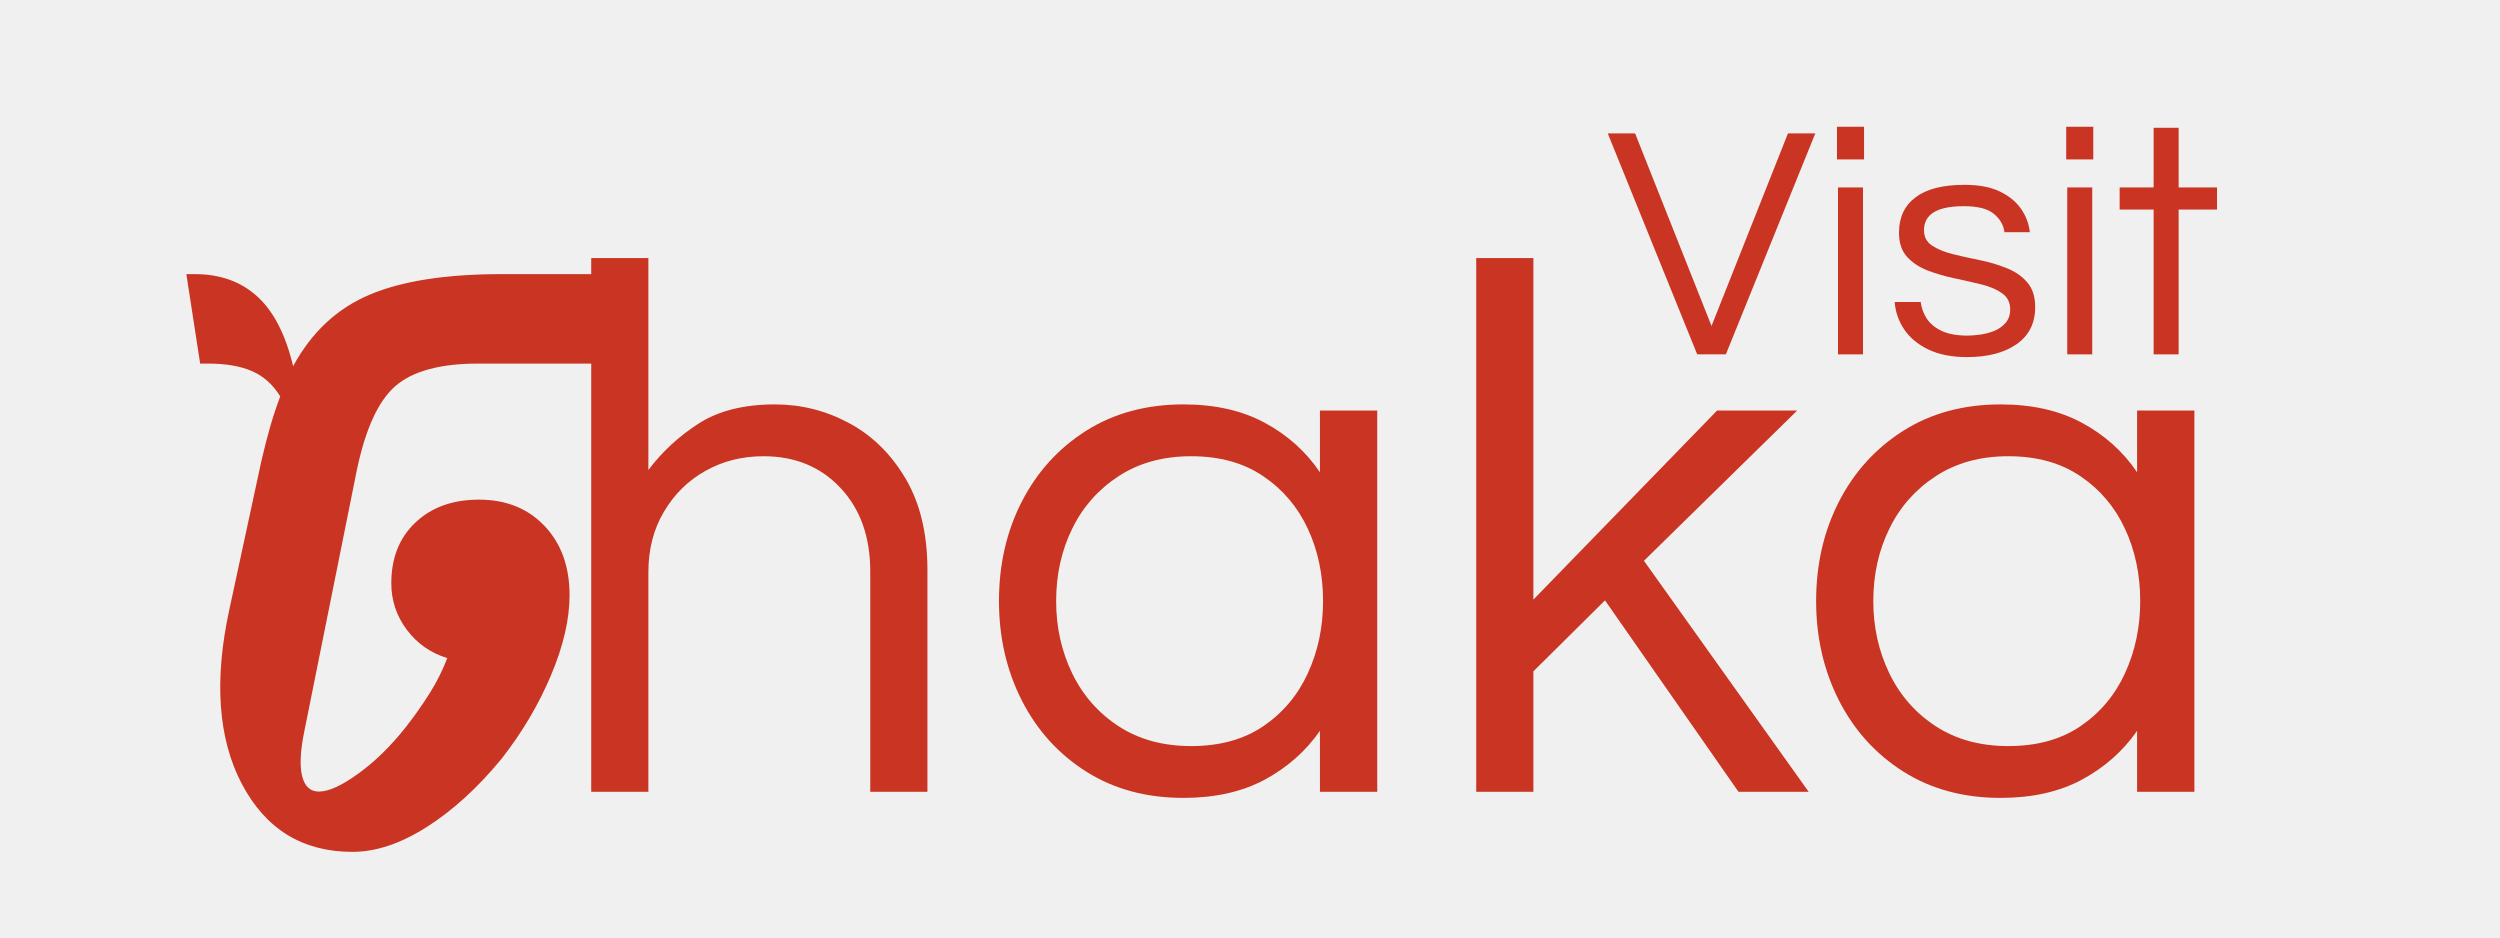
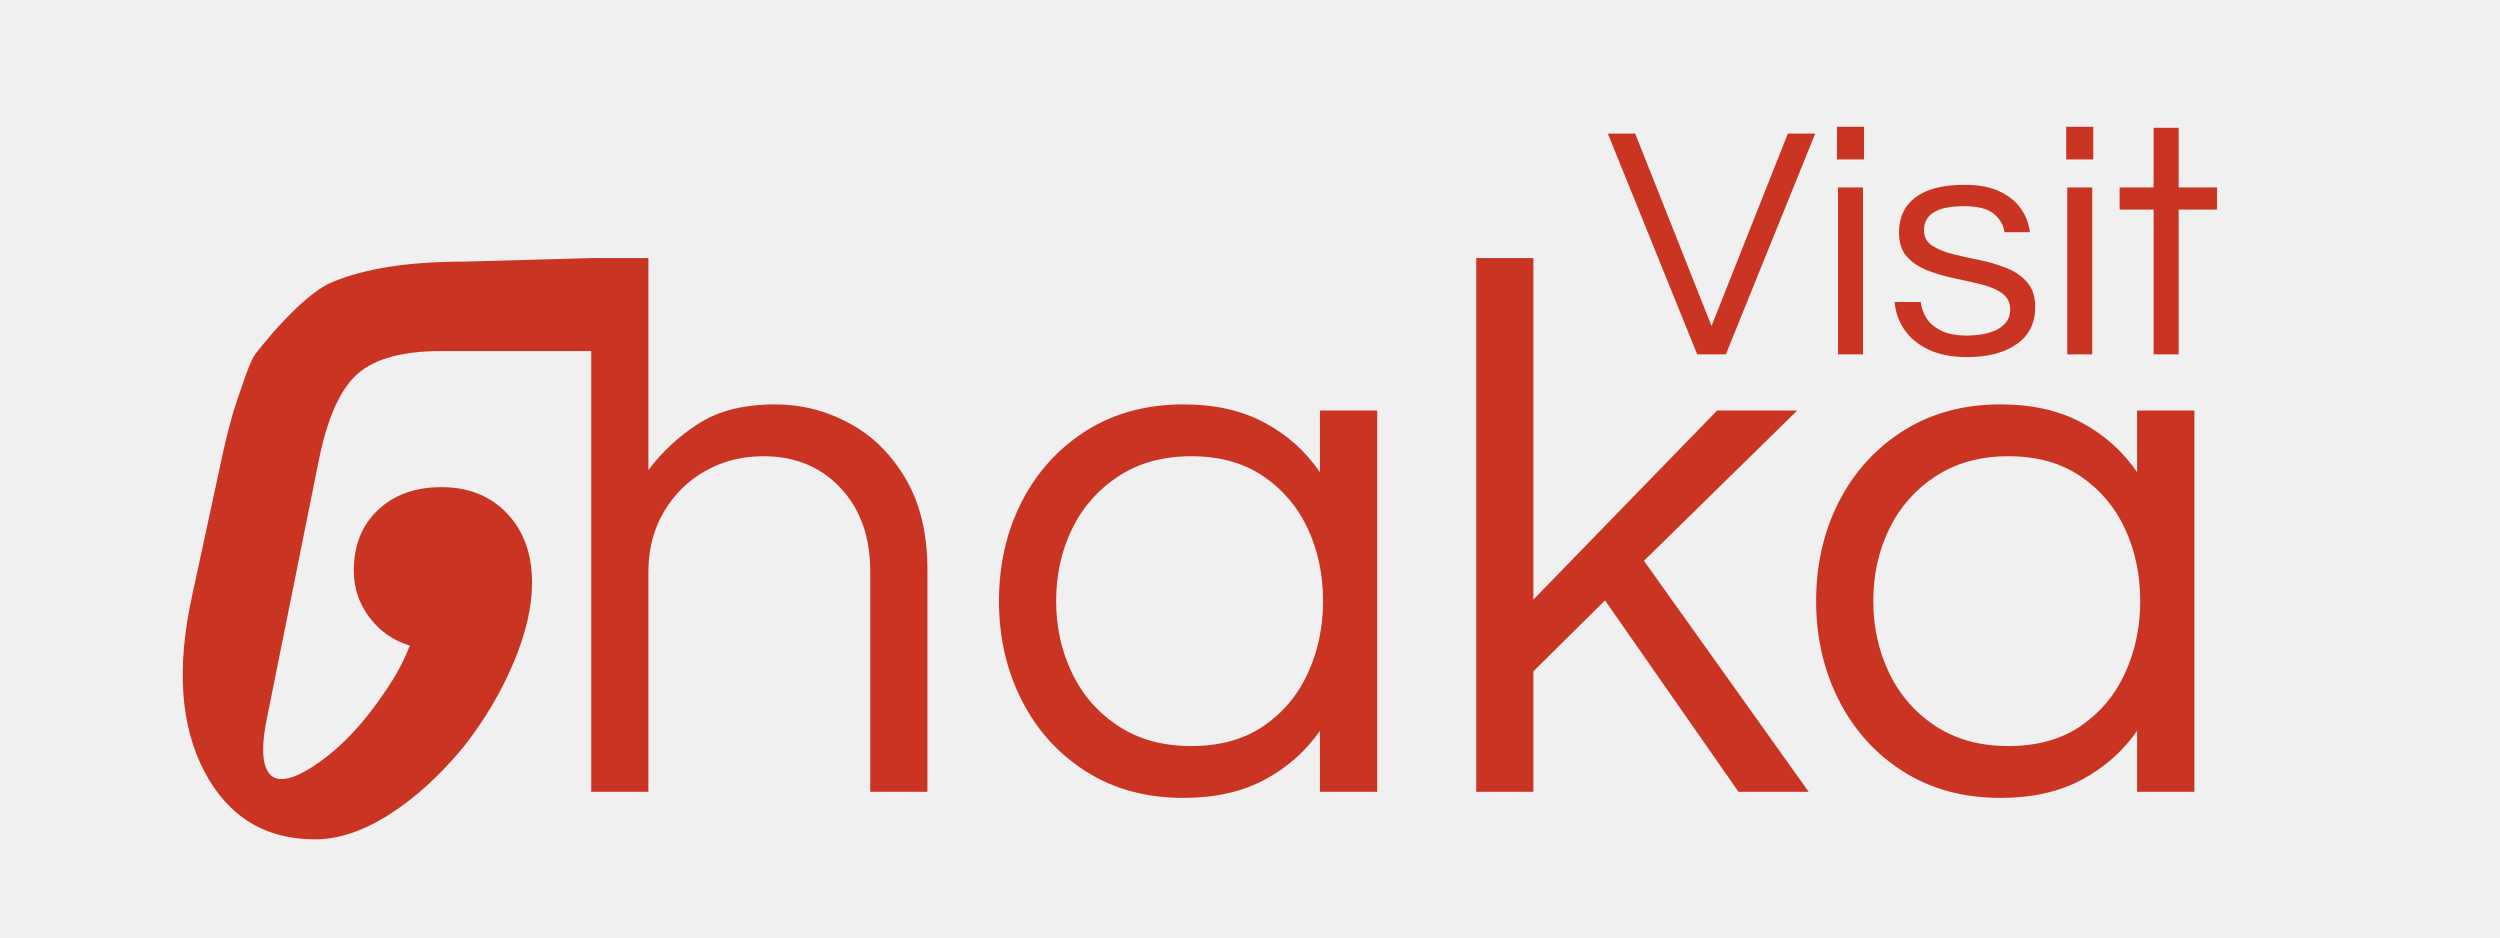
- <svg xmlns="http://www.w3.org/2000/svg" width="400" zoomAndPan="magnify" viewBox="0 0 300 112.5" height="150" preserveAspectRatio="xMidYMid meet" version="1.0">
-   <defs>
-     <g />
-     <clipPath id="f3350396cb">
-       <path d="M 21 0 L 79 0 L 79 112.004 L 21 112.004 Z M 21 0 " clip-rule="nonzero" />
-     </clipPath>
-     <clipPath id="2b9aad3821">
-       <rect x="0" width="58" y="0" height="113" />
-     </clipPath>
-     <clipPath id="0197d18424">
-       <path d="M 0.77 7 L 26 7 L 26 34 L 0.77 34 Z M 0.77 7 " clip-rule="nonzero" />
-     </clipPath>
-     <clipPath id="d0a49af2cd">
-       <rect x="0" width="84" y="0" height="43" />
-     </clipPath>
-     <clipPath id="2286ab3a2e">
-       <path d="M 64 21 L 271 21 L 271 112.004 L 64 112.004 Z M 64 21 " clip-rule="nonzero" />
-     </clipPath>
-     <clipPath id="e502b477c7">
-       <rect x="0" width="207" y="0" height="92" />
-     </clipPath>
-   </defs>
-   <g clip-path="url(#f3350396cb)">
-     <g transform="matrix(1, 0, 0, 1, 21, 0)">
-       <g clip-path="url(#2b9aad3821)">
-         <g fill="#ca3422" fill-opacity="1">
-           <g transform="translate(3.737339, 102.2237)">
-             <g>
-               <path d="M 17.562 0 C 11.57 0 7.145 -2.719 4.281 -8.156 C 1.426 -13.602 0.93 -20.598 2.797 -29.141 L 6.609 -46.812 C 6.953 -48.32 7.312 -49.727 7.688 -51.031 C 8.07 -52.344 8.473 -53.551 8.891 -54.656 C 7.992 -56.102 6.852 -57.117 5.469 -57.703 C 4.094 -58.297 2.336 -58.594 0.203 -58.594 L -0.719 -58.594 L -2.375 -69.328 L -1.344 -69.328 C 1.688 -69.328 4.18 -68.43 6.141 -66.641 C 8.109 -64.848 9.539 -62.062 10.438 -58.281 C 12.645 -62.344 15.691 -65.195 19.578 -66.844 C 23.473 -68.5 28.758 -69.328 35.438 -69.328 L 50.734 -69.328 L 52.391 -58.594 L 32.656 -58.594 C 28.102 -58.594 24.789 -57.695 22.719 -55.906 C 20.656 -54.113 19.109 -50.738 18.078 -45.781 L 11.781 -14.469 C 11.301 -12.125 11.211 -10.332 11.516 -9.094 C 11.828 -7.852 12.5 -7.234 13.531 -7.234 C 14.707 -7.234 16.289 -7.957 18.281 -9.406 C 20.281 -10.852 22.176 -12.711 23.969 -14.984 C 25 -16.297 25.945 -17.641 26.812 -19.016 C 27.676 -20.391 28.383 -21.801 28.938 -23.25 C 26.938 -23.863 25.316 -25 24.078 -26.656 C 22.836 -28.312 22.219 -30.172 22.219 -32.234 C 22.219 -35.266 23.18 -37.691 25.109 -39.516 C 27.035 -41.348 29.582 -42.266 32.75 -42.266 C 35.988 -42.266 38.609 -41.211 40.609 -39.109 C 42.609 -37.004 43.609 -34.234 43.609 -30.797 C 43.609 -27.898 42.863 -24.691 41.375 -21.172 C 39.895 -17.66 37.914 -14.32 35.438 -11.156 C 32.613 -7.719 29.633 -5 26.5 -3 C 23.363 -1 20.383 0 17.562 0 Z M 17.562 0 " />
-             </g>
-           </g>
-         </g>
-       </g>
+ <svg xmlns="http://www.w3.org/2000/svg" width="400" height="150" viewBox="0 0 400 150" fill="none">
+   <mask id="mask0_100_2" style="mask-type:luminance" maskUnits="userSpaceOnUse" x="28" y="0" width="78" height="150">
+     <path d="M28 0H105.333V149.339H28V0Z" fill="white" />
+   </mask>
+   <g mask="url(#mask0_100_2)">
+     <mask id="mask1_100_2" style="mask-type:luminance" maskUnits="userSpaceOnUse" x="22" y="-2" width="78" height="151">
+       <path d="M99.333 -2H22V148.667H99.333V-2Z" fill="white" />
+     </mask>
+     <g mask="url(#mask1_100_2)">
+       <path fill-rule="evenodd" clip-rule="evenodd" d="M50.4 134.298C42.41 134.298 36.509 130.673 32.691 123.423C28.884 116.163 28.223 106.835 30.712 95.444L35.796 71.882C36.254 69.871 36.733 67.996 37.233 66.257C37.743 64.507 38.837 61.423 38.837 61.423C39.237 60.175 40.21 57.462 40.9 56.59C40.9 56.59 47.905 47.371 53.087 45.173C58.28 42.965 65.327 41.861 74.233 41.861L94.711 41.29L95 41.5L96.837 56.173H70.525C64.452 56.173 60.035 57.371 57.275 59.757C54.525 62.147 52.462 66.647 51.087 73.257L42.691 115.007C42.051 118.132 41.931 120.522 42.337 122.173C42.754 123.829 43.65 124.652 45.025 124.652C46.593 124.652 48.702 123.689 51.358 121.757C54.025 119.829 56.551 117.35 58.941 114.319C60.316 112.569 61.577 110.777 62.733 108.944C63.884 107.111 64.827 105.23 65.566 103.298C62.9 102.48 60.738 100.965 59.087 98.757C57.431 96.548 56.608 94.069 56.608 91.319C56.608 87.277 57.889 84.043 60.462 81.611C63.03 79.168 66.426 77.944 70.65 77.944C74.968 77.944 78.462 79.35 81.129 82.152C83.796 84.96 85.129 88.652 85.129 93.236C85.129 97.1 84.134 101.376 82.15 106.069C80.176 110.751 77.535 115.204 74.233 119.423C70.468 124.007 66.493 127.632 62.316 130.298C58.134 132.965 54.16 134.298 50.4 134.298Z" fill="#CA3422" />
    </g>
  </g>
-   <g transform="matrix(1, 0, 0, 1, 192, 9)">
-     <g clip-path="url(#d0a49af2cd)">
-       <g clip-path="url(#0197d18424)">
-         <g fill="#ca3422" fill-opacity="1">
-           <g transform="translate(0.805559, 33.52297)">
-             <g>
-               <path d="M 10.859 0 L 0.125 -26.516 L 3.406 -26.516 L 12.578 -3.406 L 21.75 -26.516 L 25.031 -26.516 L 14.297 0 Z M 10.859 0 " />
-             </g>
-           </g>
-         </g>
-       </g>
-       <g fill="#ca3422" fill-opacity="1">
-         <g transform="translate(25.95193, 33.52297)">
-           <g>
-             <path d="M 2.484 -23.391 L 2.484 -27.312 L 5.734 -27.312 L 5.734 -23.391 Z M 2.609 0 L 2.609 -20.031 L 5.609 -20.031 L 5.609 0 Z M 2.609 0 " />
-           </g>
-         </g>
-       </g>
-       <g fill="#ca3422" fill-opacity="1">
-         <g transform="translate(34.16055, 33.52297)">
-           <g>
-             <path d="M 9.891 0.328 C 8.047 0.328 6.488 0.02 5.219 -0.594 C 3.957 -1.207 2.992 -2.016 2.328 -3.016 C 1.66 -4.023 1.285 -5.113 1.203 -6.281 L 4.328 -6.281 C 4.398 -5.613 4.629 -4.969 5.016 -4.344 C 5.41 -3.719 6.008 -3.211 6.812 -2.828 C 7.613 -2.441 8.656 -2.25 9.938 -2.25 C 10.332 -2.25 10.82 -2.285 11.406 -2.359 C 12 -2.441 12.566 -2.586 13.109 -2.797 C 13.66 -3.016 14.125 -3.336 14.5 -3.766 C 14.875 -4.191 15.062 -4.738 15.062 -5.406 C 15.062 -6.227 14.738 -6.867 14.094 -7.328 C 13.457 -7.785 12.629 -8.141 11.609 -8.391 C 10.598 -8.641 9.523 -8.883 8.391 -9.125 C 7.254 -9.363 6.176 -9.676 5.156 -10.062 C 4.145 -10.457 3.316 -11.008 2.672 -11.719 C 2.035 -12.426 1.719 -13.391 1.719 -14.609 C 1.719 -16.43 2.379 -17.844 3.703 -18.844 C 5.023 -19.844 6.984 -20.344 9.578 -20.344 C 11.336 -20.344 12.77 -20.066 13.875 -19.516 C 14.977 -18.973 15.816 -18.273 16.391 -17.422 C 16.973 -16.566 17.316 -15.645 17.422 -14.656 L 14.375 -14.656 C 14.27 -15.508 13.848 -16.242 13.109 -16.859 C 12.379 -17.473 11.172 -17.781 9.484 -17.781 C 6.305 -17.781 4.719 -16.816 4.719 -14.891 C 4.719 -14.098 5.035 -13.488 5.672 -13.062 C 6.316 -12.633 7.145 -12.289 8.156 -12.031 C 9.176 -11.781 10.254 -11.539 11.391 -11.312 C 12.523 -11.082 13.598 -10.766 14.609 -10.359 C 15.629 -9.961 16.457 -9.395 17.094 -8.656 C 17.738 -7.926 18.062 -6.938 18.062 -5.688 C 18.062 -3.738 17.316 -2.25 15.828 -1.219 C 14.348 -0.188 12.367 0.328 9.891 0.328 Z M 9.891 0.328 " />
-           </g>
-         </g>
-       </g>
-       <g fill="#ca3422" fill-opacity="1">
-         <g transform="translate(53.46079, 33.52297)">
-           <g>
-             <path d="M 2.484 -23.391 L 2.484 -27.312 L 5.734 -27.312 L 5.734 -23.391 Z M 2.609 0 L 2.609 -20.031 L 5.609 -20.031 L 5.609 0 Z M 2.609 0 " />
-           </g>
-         </g>
-       </g>
-       <g fill="#ca3422" fill-opacity="1">
-         <g transform="translate(61.6694, 33.52297)">
-           <g>
-             <path d="M 4.766 0 L 4.766 -17.375 L 0.688 -17.375 L 0.688 -20.031 L 4.766 -20.031 L 4.766 -27.188 L 7.766 -27.188 L 7.766 -20.031 L 12.375 -20.031 L 12.375 -17.375 L 7.766 -17.375 L 7.766 0 Z M 4.766 0 " />
-           </g>
-         </g>
-       </g>
-       <g fill="#ca3422" fill-opacity="1">
-         <g transform="translate(74.72613, 33.52297)">
-           <g />
-         </g>
-       </g>
+   <mask id="mask2_100_2" style="mask-type:luminance" maskUnits="userSpaceOnUse" x="256" y="12" width="112" height="58">
+     <path d="M368 12H256V69.333H368V12Z" fill="white" />
+   </mask>
+   <g mask="url(#mask2_100_2)">
+     <mask id="mask3_100_2" style="mask-type:luminance" maskUnits="userSpaceOnUse" x="257" y="21" width="34" height="37">
+       <path d="M257.026 21.333H290.667V57.333H257.026V21.333Z" fill="white" />
+     </mask>
+     <g mask="url(#mask3_100_2)">
+       <path d="M271.553 56.697L257.241 21.343H261.616L273.845 52.156L286.074 21.343H290.449L276.137 56.697H271.553Z" fill="#CA3422" />
    </g>
+     <path d="M293.915 25.51V20.281H298.248V25.51H293.915ZM294.082 56.697V29.989H298.082V56.697H294.082Z" fill="#CA3422" />
+     <path d="M314.735 57.135C312.277 57.135 310.198 56.723 308.506 55.906C306.823 55.088 305.537 54.01 304.652 52.676C303.761 51.333 303.261 49.88 303.152 48.322H307.318C307.412 49.213 307.719 50.072 308.235 50.906C308.761 51.739 309.558 52.416 310.631 52.926C311.698 53.442 313.089 53.697 314.797 53.697C315.323 53.697 315.974 53.65 316.756 53.551C317.547 53.442 318.303 53.249 319.027 52.968C319.761 52.676 320.381 52.249 320.881 51.676C321.381 51.109 321.631 50.38 321.631 49.489C321.631 48.395 321.198 47.541 320.339 46.926C319.49 46.317 318.386 45.843 317.027 45.51C315.678 45.176 314.245 44.853 312.735 44.531C311.219 44.213 309.782 43.796 308.422 43.281C307.073 42.755 305.969 42.02 305.11 41.072C304.261 40.13 303.839 38.843 303.839 37.218C303.839 34.791 304.719 32.906 306.485 31.572C308.245 30.239 310.86 29.572 314.318 29.572C316.662 29.572 318.573 29.942 320.047 30.676C321.516 31.4 322.636 32.333 323.402 33.468C324.178 34.609 324.636 35.838 324.777 37.156H320.714C320.573 36.02 320.011 35.041 319.027 34.218C318.053 33.4 316.443 32.989 314.193 32.989C309.954 32.989 307.839 34.275 307.839 36.843C307.839 37.9 308.261 38.713 309.11 39.281C309.969 39.853 311.073 40.312 312.422 40.656C313.782 40.989 315.219 41.312 316.735 41.614C318.245 41.921 319.678 42.343 321.027 42.885C322.386 43.416 323.49 44.171 324.339 45.156C325.198 46.13 325.631 47.447 325.631 49.114C325.631 51.713 324.636 53.697 322.652 55.072C320.678 56.447 318.037 57.135 314.735 57.135Z" fill="#CA3422" />
+     <path d="M330.594 25.51V20.281H334.927V25.51H330.594ZM330.76 56.697V29.989H334.76V56.697H330.76Z" fill="#CA3422" />
+     <path d="M344.58 56.697V33.531H339.142V29.989H344.58V20.447H348.58V29.989H354.726V33.531H348.58V56.697H344.58Z" fill="#CA3422" />
  </g>
-   <g clip-path="url(#2286ab3a2e)">
-     <g transform="matrix(1, 0, 0, 1, 64, 21)">
-       <g clip-path="url(#e502b477c7)">
-         <g fill="#ca3422" fill-opacity="1">
-           <g transform="translate(0.9939, 74.01336)">
-             <g>
-               <path d="M 5.953 0 L 5.953 -64.047 L 12.812 -64.047 L 12.812 -38.609 C 14.457 -40.805 16.469 -42.664 18.844 -44.188 C 21.227 -45.719 24.281 -46.484 28 -46.484 C 31.164 -46.484 34.133 -45.734 36.906 -44.234 C 39.688 -42.742 41.945 -40.52 43.688 -37.562 C 45.426 -34.602 46.297 -30.957 46.297 -26.625 L 46.297 0 L 39.438 0 L 39.438 -26.438 C 39.438 -30.594 38.242 -33.938 35.859 -36.469 C 33.484 -39 30.406 -40.266 26.625 -40.266 C 24.062 -40.266 21.742 -39.68 19.672 -38.516 C 17.598 -37.359 15.938 -35.727 14.688 -33.625 C 13.438 -31.52 12.812 -29.098 12.812 -26.359 L 12.812 0 Z M 5.953 0 " />
-             </g>
-           </g>
-         </g>
-         <g fill="#ca3422" fill-opacity="1">
-           <g transform="translate(52.7677, 74.01336)">
-             <g>
-               <path d="M 25.25 0.734 C 20.801 0.734 16.91 -0.316 13.578 -2.422 C 10.254 -4.523 7.676 -7.375 5.844 -10.969 C 4.02 -14.57 3.109 -18.539 3.109 -22.875 C 3.109 -27.27 4.02 -31.25 5.844 -34.812 C 7.676 -38.383 10.254 -41.223 13.578 -43.328 C 16.91 -45.43 20.801 -46.484 25.25 -46.484 C 29.031 -46.484 32.281 -45.75 35 -44.281 C 37.719 -42.82 39.926 -40.844 41.625 -38.344 L 41.625 -45.75 L 48.5 -45.75 L 48.5 0 L 41.625 0 L 41.625 -7.312 C 39.926 -4.875 37.719 -2.922 35 -1.453 C 32.281 0.004 29.031 0.734 25.25 0.734 Z M 26.172 -5.484 C 29.586 -5.484 32.469 -6.273 34.812 -7.859 C 37.164 -9.453 38.953 -11.57 40.172 -14.219 C 41.391 -16.875 42 -19.758 42 -22.875 C 42 -26.051 41.391 -28.945 40.172 -31.562 C 38.953 -34.188 37.164 -36.289 34.812 -37.875 C 32.469 -39.469 29.586 -40.266 26.172 -40.266 C 22.816 -40.266 19.914 -39.469 17.469 -37.875 C 15.031 -36.289 13.172 -34.188 11.891 -31.562 C 10.609 -28.945 9.969 -26.051 9.969 -22.875 C 9.969 -19.758 10.609 -16.875 11.891 -14.219 C 13.172 -11.57 15.031 -9.453 17.469 -7.859 C 19.914 -6.273 22.816 -5.484 26.172 -5.484 Z M 26.172 -5.484 " />
-             </g>
-           </g>
-         </g>
-         <g fill="#ca3422" fill-opacity="1">
-           <g transform="translate(107.1942, 74.01336)">
-             <g>
-               <path d="M 5.953 0 L 5.953 -64.047 L 12.812 -64.047 L 12.812 -23.062 L 34.859 -45.75 L 44.469 -45.75 L 26.078 -27.719 L 45.844 0 L 37.422 0 L 21.406 -22.969 L 12.812 -14.453 L 12.812 0 Z M 5.953 0 " />
-             </g>
-           </g>
-         </g>
-         <g fill="#ca3422" fill-opacity="1">
-           <g transform="translate(150.8264, 74.01336)">
-             <g>
-               <path d="M 25.25 0.734 C 20.801 0.734 16.91 -0.316 13.578 -2.422 C 10.254 -4.523 7.676 -7.375 5.844 -10.969 C 4.02 -14.57 3.109 -18.539 3.109 -22.875 C 3.109 -27.27 4.02 -31.25 5.844 -34.812 C 7.676 -38.383 10.254 -41.223 13.578 -43.328 C 16.91 -45.43 20.801 -46.484 25.25 -46.484 C 29.031 -46.484 32.281 -45.75 35 -44.281 C 37.719 -42.82 39.926 -40.844 41.625 -38.344 L 41.625 -45.75 L 48.5 -45.75 L 48.5 0 L 41.625 0 L 41.625 -7.312 C 39.926 -4.875 37.719 -2.922 35 -1.453 C 32.281 0.004 29.031 0.734 25.25 0.734 Z M 26.172 -5.484 C 29.586 -5.484 32.469 -6.273 34.812 -7.859 C 37.164 -9.453 38.953 -11.57 40.172 -14.219 C 41.391 -16.875 42 -19.758 42 -22.875 C 42 -26.051 41.391 -28.945 40.172 -31.562 C 38.953 -34.188 37.164 -36.289 34.812 -37.875 C 32.469 -39.469 29.586 -40.266 26.172 -40.266 C 22.816 -40.266 19.914 -39.469 17.469 -37.875 C 15.031 -36.289 13.172 -34.188 11.891 -31.562 C 10.609 -28.945 9.969 -26.051 9.969 -22.875 C 9.969 -19.758 10.609 -16.875 11.891 -14.219 C 13.172 -11.57 15.031 -9.453 17.469 -7.859 C 19.914 -6.273 22.816 -5.484 26.172 -5.484 Z M 26.172 -5.484 " />
-             </g>
-           </g>
-         </g>
-       </g>
+   <mask id="mask4_100_2" style="mask-type:luminance" maskUnits="userSpaceOnUse" x="85" y="28" width="277" height="122">
+     <path d="M85.333 28H361.333V149.339H85.333V28Z" fill="white" />
+   </mask>
+   <g mask="url(#mask4_100_2)">
+     <mask id="mask5_100_2" style="mask-type:luminance" maskUnits="userSpaceOnUse" x="85" y="28" width="277" height="123">
+       <path d="M361.333 28H85.333V150.667H361.333V28Z" fill="white" />
+     </mask>
+     <g mask="url(#mask5_100_2)">
+       <path d="M94.596 126.685V41.289H103.742V75.205C105.935 72.278 108.617 69.799 111.784 67.768C114.961 65.726 119.034 64.705 123.992 64.705C128.211 64.705 132.169 65.705 135.867 67.705C139.575 69.695 142.586 72.659 144.909 76.601C147.226 80.549 148.388 85.409 148.388 91.184V126.685H139.242V91.434C139.242 85.893 137.648 81.434 134.471 78.059C131.304 74.684 127.2 72.997 122.159 72.997C118.742 72.997 115.648 73.778 112.888 75.33C110.122 76.872 107.909 79.049 106.242 81.851C104.575 84.659 103.742 87.888 103.742 91.539V126.685H94.596Z" fill="#CA3422" />
+       <path d="M189.357 127.664C183.425 127.664 178.237 126.263 173.794 123.455C169.362 120.653 165.925 116.851 163.482 112.059C161.05 107.257 159.836 101.966 159.836 96.184C159.836 90.325 161.05 85.018 163.482 80.268C165.925 75.507 169.362 71.721 173.794 68.914C178.237 66.112 183.425 64.705 189.357 64.705C194.399 64.705 198.732 65.684 202.357 67.643C205.982 69.591 208.925 72.226 211.19 75.559V65.684H220.357V126.684H211.19V116.934C208.925 120.184 205.982 122.789 202.357 124.747C198.732 126.69 194.399 127.664 189.357 127.664ZM190.586 119.372C195.138 119.372 198.982 118.32 202.107 116.205C205.242 114.08 207.628 111.257 209.253 107.726C210.878 104.184 211.69 100.341 211.69 96.184C211.69 91.95 210.878 88.091 209.253 84.601C207.628 81.101 205.242 78.299 202.107 76.184C198.982 74.059 195.138 72.997 190.586 72.997C186.112 72.997 182.242 74.059 178.982 76.184C175.732 78.299 173.253 81.101 171.544 84.601C169.836 88.091 168.982 91.95 168.982 96.184C168.982 100.341 169.836 104.184 171.544 107.726C173.253 111.257 175.732 114.08 178.982 116.205C182.242 118.32 186.112 119.372 190.586 119.372Z" fill="#CA3422" />
+       <path d="M236.196 126.685V41.289H245.342V95.934L274.738 65.684H287.551L263.03 89.726L289.384 126.685H278.155L256.801 96.059L245.342 107.414V126.685H236.196Z" fill="#CA3422" />
+       <path d="M320.102 127.664C314.17 127.664 308.982 126.263 304.539 123.455C300.107 120.653 296.67 116.851 294.227 112.059C291.795 107.257 290.581 101.966 290.581 96.184C290.581 90.325 291.795 85.018 294.227 80.268C296.67 75.507 300.107 71.721 304.539 68.914C308.982 66.112 314.17 64.705 320.102 64.705C325.144 64.705 329.477 65.684 333.102 67.643C336.727 69.591 339.67 72.226 341.935 75.559V65.684H351.102V126.684H341.935V116.934C339.67 120.184 336.727 122.789 333.102 124.747C329.477 126.69 325.144 127.664 320.102 127.664ZM321.331 119.372C325.883 119.372 329.727 118.32 332.852 116.205C335.987 114.08 338.373 111.257 339.998 107.726C341.623 104.184 342.435 100.341 342.435 96.184C342.435 91.95 341.623 88.091 339.998 84.601C338.373 81.101 335.987 78.299 332.852 76.184C329.727 74.059 325.883 72.997 321.331 72.997C316.857 72.997 312.987 74.059 309.727 76.184C306.477 78.299 303.998 81.101 302.289 84.601C300.581 88.091 299.727 91.95 299.727 96.184C299.727 100.341 300.581 104.184 302.289 107.726C303.998 111.257 306.477 114.08 309.727 116.205C312.987 118.32 316.857 119.372 321.331 119.372Z" fill="#CA3422" />
    </g>
  </g>
</svg>
